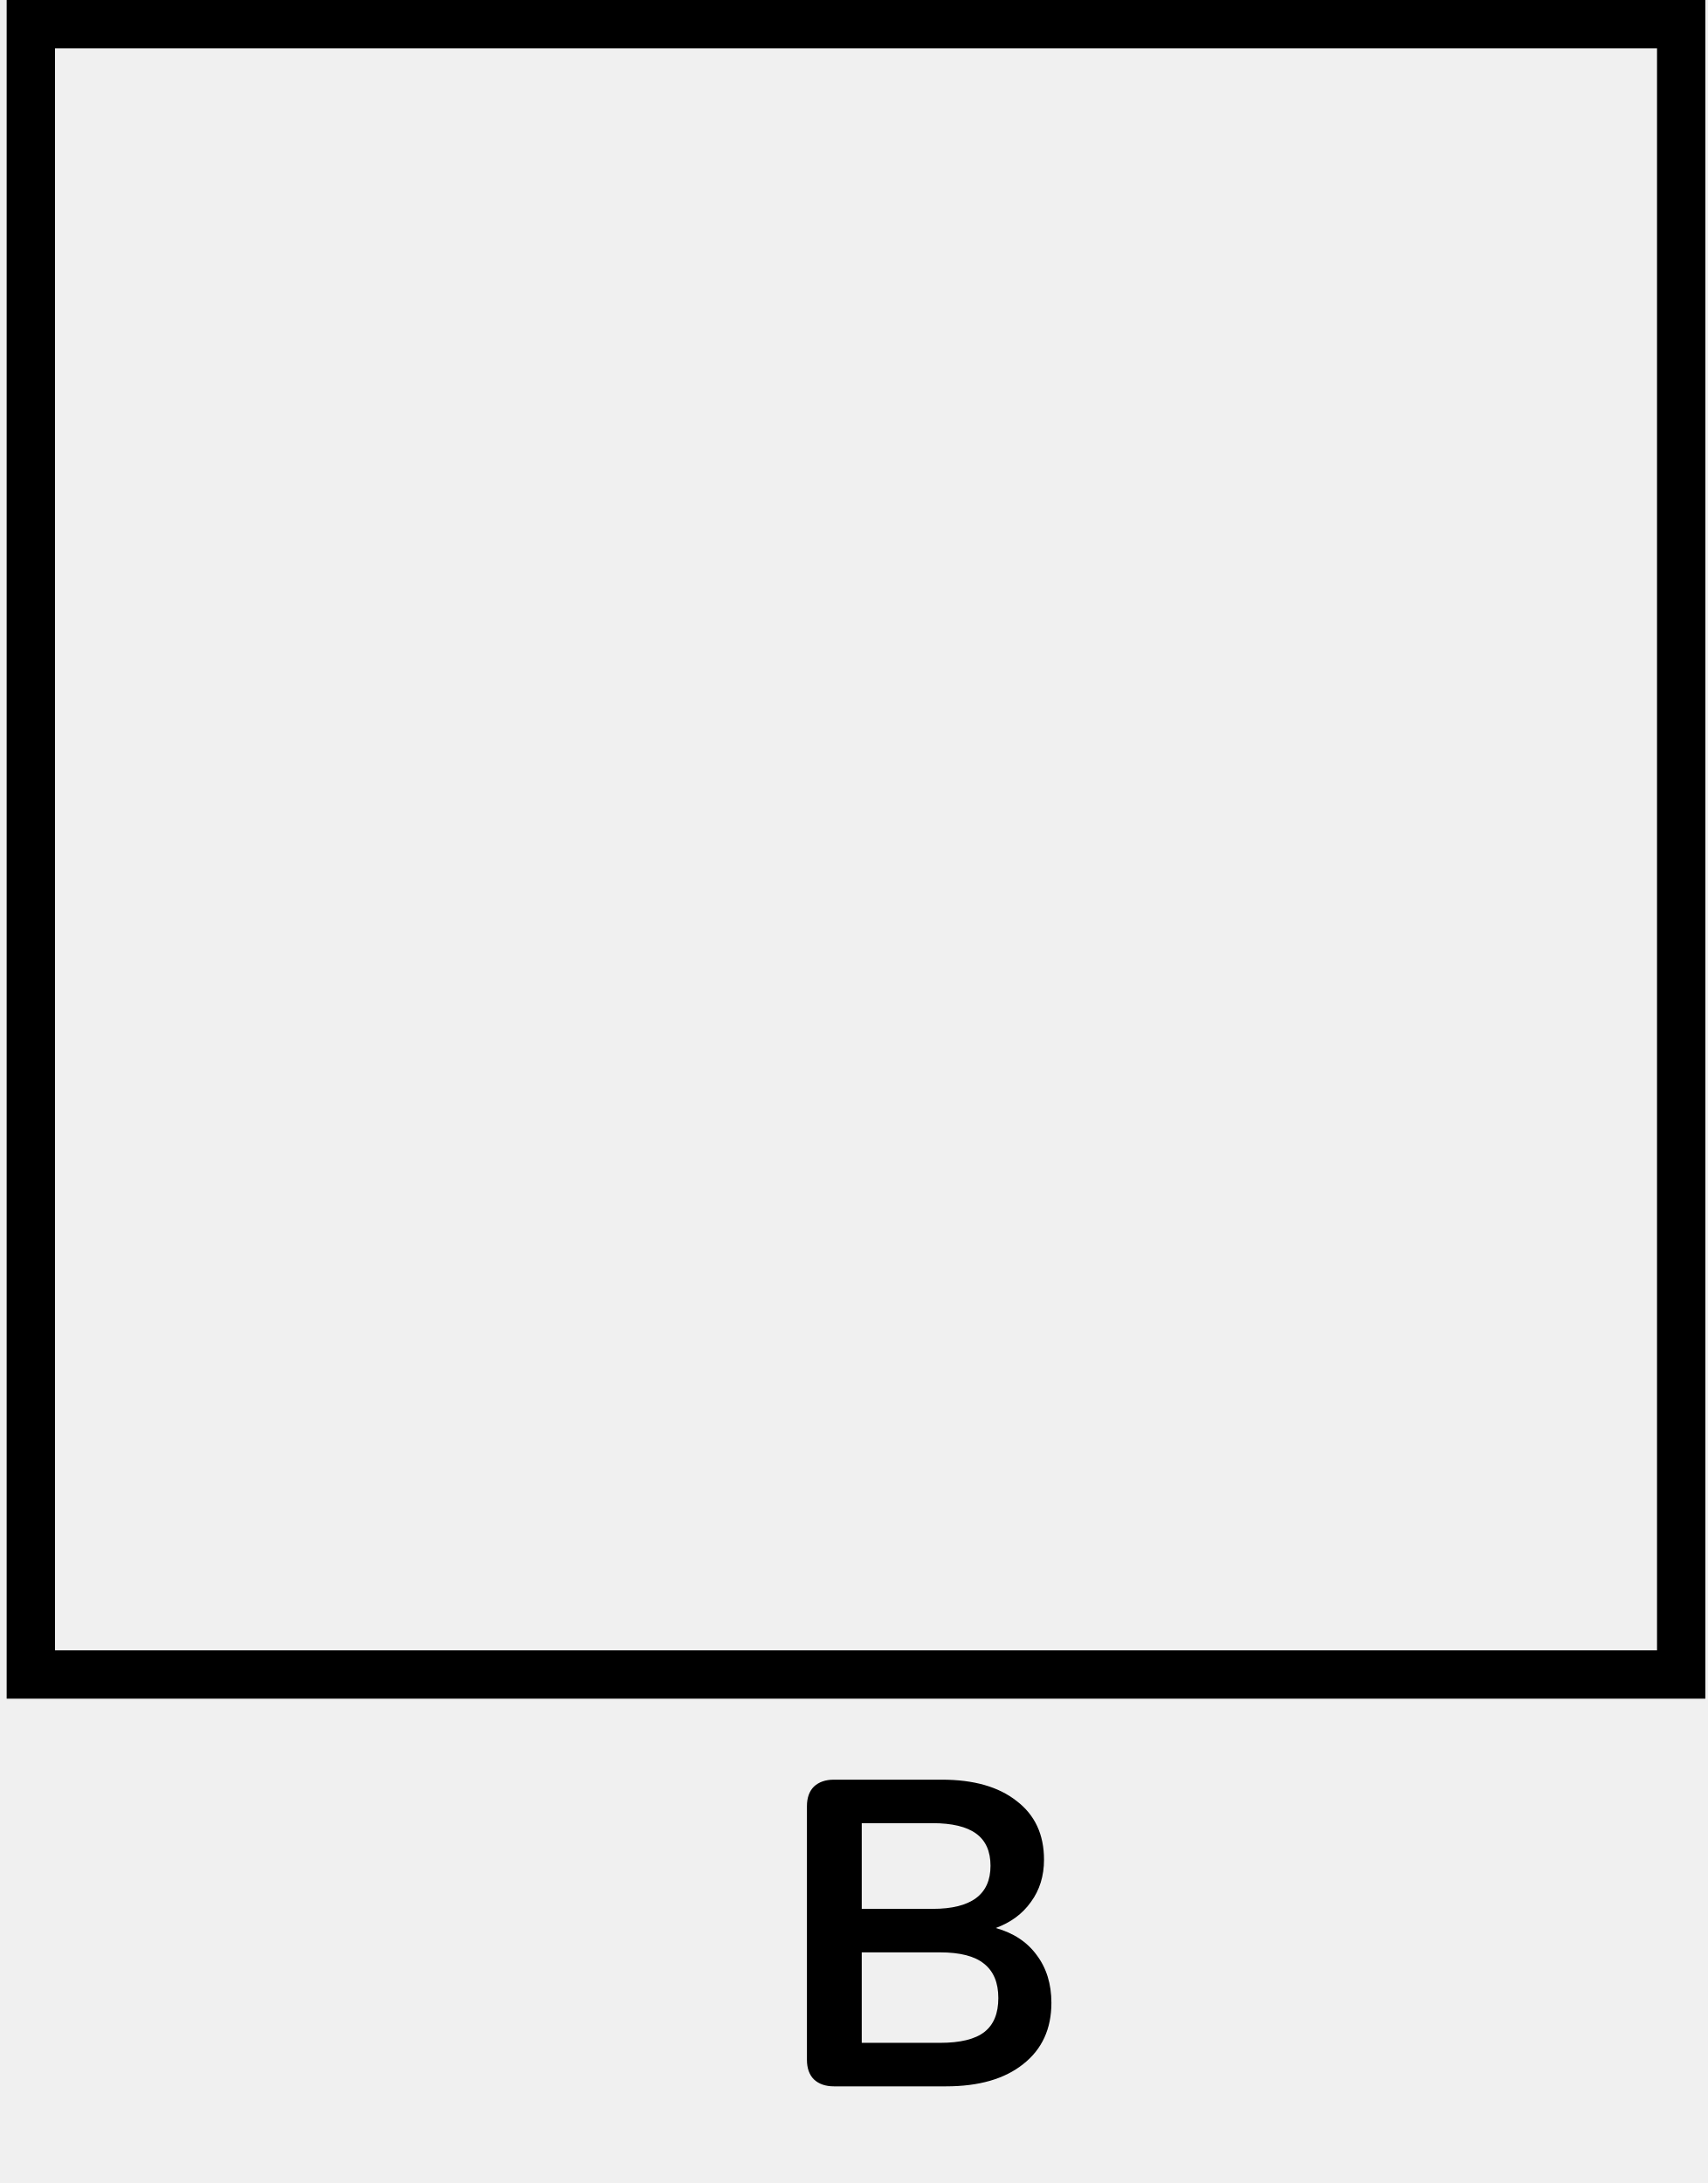
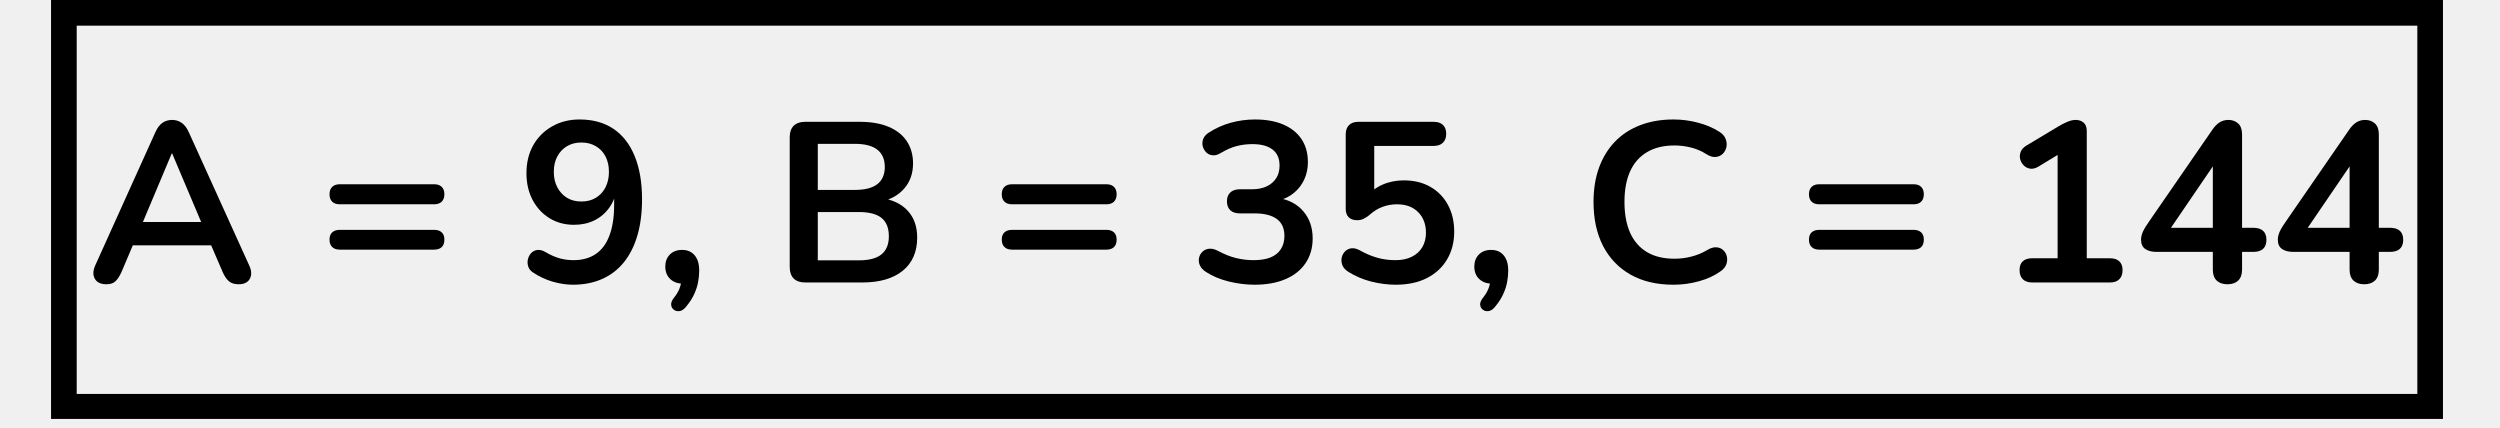
- <svg xmlns="http://www.w3.org/2000/svg" width="212" height="271" viewBox="0 0 212 271" fill="none">
-   <mask id="mask0_295_115" style="mask-type:luminance" maskUnits="userSpaceOnUse" x="0" y="0" width="212" height="211">
-     <path d="M0.828 0H211.703V210.875H0.828V0Z" fill="white" />
-   </mask>
-   <g mask="url(#mask0_295_115)">
-     <path d="M211.703 210.875H0.828V0H211.703V210.875Z" stroke="black" stroke-width="12" />
+ <svg xmlns="http://www.w3.org/2000/svg" width="579" zoomAndPan="magnify" viewBox="0 0 434.25 74.25" height="99" preserveAspectRatio="xMidYMid meet" version="1.0">
+   <defs>
+     <g />
+     <clipPath id="3ecd9beff8">
+       <path d="M 8.867 0 L 424.344 0 L 424.344 72.766 L 8.867 72.766 Z M 8.867 0 " clip-rule="nonzero" />
+     </clipPath>
+   </defs>
+   <g clip-path="url(#3ecd9beff8)">
+     <path stroke-linecap="butt" transform="matrix(0.7425, 0, 0, 0.7425, 8.865973, -0.00000198)" fill="none" stroke-linejoin="miter" d="M 0.002 0 L 559.566 0 L 559.566 98.159 L 0.002 98.159 Z M 0.002 0 " stroke="#000000" stroke-width="12" stroke-opacity="1" stroke-miterlimit="4" />
  </g>
-   <path d="M123.609 239.344C125.805 239.956 127.497 241.072 128.685 242.692C129.909 244.312 130.521 246.292 130.521 248.632C130.521 251.872 129.351 254.41 127.011 256.246C124.707 258.082 121.521 259 117.453 259H103.521C102.477 259 101.649 258.712 101.037 258.136C100.461 257.56 100.173 256.75 100.173 255.706V224.224C100.173 223.18 100.461 222.37 101.037 221.794C101.649 221.218 102.477 220.93 103.521 220.93H116.913C120.873 220.93 123.969 221.812 126.201 223.576C128.469 225.304 129.603 227.734 129.603 230.866C129.603 232.882 129.063 234.628 127.983 236.104C126.939 237.58 125.481 238.66 123.609 239.344ZM106.977 236.968H115.779C120.567 236.968 122.961 235.186 122.961 231.622C122.961 229.822 122.367 228.49 121.179 227.626C119.991 226.762 118.191 226.33 115.779 226.33H106.977V236.968ZM116.697 253.6C119.217 253.6 121.053 253.15 122.205 252.25C123.357 251.35 123.933 249.946 123.933 248.038C123.933 246.13 123.339 244.708 122.151 243.772C120.999 242.836 119.181 242.368 116.697 242.368H106.977V253.6H116.697Z" fill="black" />
+   <g fill="#000000" fill-opacity="1">
+     <g transform="translate(15.14103, 49.06462)">
+       <g>
+         <path d="M 3.328 0.312 C 2.691 0.312 2.18 0.172 1.797 -0.109 C 1.422 -0.398 1.191 -0.789 1.109 -1.281 C 1.023 -1.77 1.117 -2.32 1.391 -2.938 L 11.844 -26.094 C 12.188 -26.852 12.598 -27.398 13.078 -27.734 C 13.566 -28.066 14.129 -28.234 14.766 -28.234 C 15.367 -28.234 15.914 -28.066 16.406 -27.734 C 16.895 -27.398 17.312 -26.852 17.656 -26.094 L 28.156 -2.938 C 28.445 -2.32 28.551 -1.766 28.469 -1.266 C 28.383 -0.766 28.156 -0.375 27.781 -0.094 C 27.414 0.176 26.93 0.312 26.328 0.312 C 25.586 0.312 25.016 0.133 24.609 -0.219 C 24.203 -0.57 23.836 -1.117 23.516 -1.859 L 20.938 -7.844 L 23.078 -6.453 L 6.375 -6.453 L 8.516 -7.844 L 5.984 -1.859 C 5.641 -1.098 5.281 -0.547 4.906 -0.203 C 4.539 0.141 4.016 0.312 3.328 0.312 Z M 14.688 -22.406 L 9.141 -9.219 L 8.109 -10.5 L 21.344 -10.5 L 20.344 -9.219 L 14.766 -22.406 Z M 14.688 -22.406 " />
+       </g>
+     </g>
+   </g>
+   <g fill="#000000" fill-opacity="1">
+     <g transform="translate(44.6005, 49.06462)">
+       <g />
+     </g>
+   </g>
+   <g fill="#000000" fill-opacity="1">
+     <g transform="translate(55.33103, 49.06462)">
+       <g>
+         <path d="M 3.688 -13.578 C 3.125 -13.578 2.688 -13.727 2.375 -14.031 C 2.062 -14.332 1.906 -14.766 1.906 -15.328 C 1.906 -15.879 2.062 -16.305 2.375 -16.609 C 2.688 -16.91 3.125 -17.062 3.688 -17.062 L 20.078 -17.062 C 20.648 -17.062 21.086 -16.91 21.391 -16.609 C 21.703 -16.305 21.859 -15.879 21.859 -15.328 C 21.859 -14.766 21.703 -14.332 21.391 -14.031 C 21.086 -13.727 20.648 -13.578 20.078 -13.578 Z M 3.688 -5.703 C 3.125 -5.703 2.688 -5.852 2.375 -6.156 C 2.062 -6.457 1.906 -6.883 1.906 -7.438 C 1.906 -8 2.062 -8.422 2.375 -8.703 C 2.688 -8.992 3.125 -9.141 3.688 -9.141 L 20.078 -9.141 C 20.648 -9.141 21.086 -8.992 21.391 -8.703 C 21.703 -8.422 21.859 -8 21.859 -7.438 C 21.859 -6.863 21.703 -6.43 21.391 -6.141 C 21.086 -5.848 20.648 -5.703 20.078 -5.703 Z M 3.688 -5.703 " />
+       </g>
+     </g>
+   </g>
+   <g fill="#000000" fill-opacity="1">
+     <g transform="translate(79.08867, 49.06462)">
+       <g />
+     </g>
+   </g>
+   <g fill="#000000" fill-opacity="1">
+     <g transform="translate(89.81921, 49.06462)">
+       <g>
+         <path d="M 9.703 0.391 C 8.566 0.391 7.391 0.211 6.172 -0.141 C 4.961 -0.492 3.828 -1.023 2.766 -1.734 C 2.348 -2.004 2.07 -2.348 1.938 -2.766 C 1.801 -3.191 1.781 -3.609 1.875 -4.016 C 1.969 -4.422 2.148 -4.773 2.422 -5.078 C 2.703 -5.391 3.055 -5.578 3.484 -5.641 C 3.91 -5.703 4.375 -5.594 4.875 -5.312 C 5.77 -4.781 6.613 -4.406 7.406 -4.188 C 8.195 -3.977 8.988 -3.875 9.781 -3.875 C 11.312 -3.875 12.602 -4.227 13.656 -4.938 C 14.719 -5.656 15.516 -6.734 16.047 -8.172 C 16.586 -9.609 16.859 -11.383 16.859 -13.5 L 16.859 -16.469 L 17.344 -16.469 C 17.156 -15.145 16.719 -13.992 16.031 -13.016 C 15.344 -12.047 14.473 -11.301 13.422 -10.781 C 12.367 -10.27 11.191 -10.016 9.891 -10.016 C 8.305 -10.016 6.891 -10.395 5.641 -11.156 C 4.391 -11.926 3.406 -12.988 2.688 -14.344 C 1.977 -15.707 1.625 -17.25 1.625 -18.969 C 1.625 -20.789 2.008 -22.398 2.781 -23.797 C 3.562 -25.191 4.648 -26.289 6.047 -27.094 C 7.453 -27.906 9.051 -28.312 10.844 -28.312 C 13.164 -28.312 15.129 -27.77 16.734 -26.688 C 18.348 -25.602 19.578 -24.023 20.422 -21.953 C 21.273 -19.879 21.703 -17.379 21.703 -14.453 C 21.703 -12.078 21.43 -9.973 20.891 -8.141 C 20.348 -6.305 19.562 -4.754 18.531 -3.484 C 17.5 -2.211 16.238 -1.25 14.75 -0.594 C 13.258 0.062 11.578 0.391 9.703 0.391 Z M 11.172 -14.062 C 12.117 -14.062 12.953 -14.273 13.672 -14.703 C 14.398 -15.141 14.961 -15.75 15.359 -16.531 C 15.754 -17.312 15.953 -18.203 15.953 -19.203 C 15.953 -20.234 15.754 -21.129 15.359 -21.891 C 14.961 -22.66 14.398 -23.254 13.672 -23.672 C 12.953 -24.098 12.117 -24.312 11.172 -24.312 C 10.211 -24.312 9.379 -24.098 8.672 -23.672 C 7.961 -23.254 7.398 -22.66 6.984 -21.891 C 6.578 -21.129 6.375 -20.234 6.375 -19.203 C 6.375 -18.203 6.578 -17.312 6.984 -16.531 C 7.398 -15.75 7.961 -15.141 8.672 -14.703 C 9.379 -14.273 10.211 -14.062 11.172 -14.062 Z M 11.172 -14.062 " />
+       </g>
+     </g>
+   </g>
+   <g fill="#000000" fill-opacity="1">
+     <g transform="translate(113.5769, 49.06462)">
+       <g>
+         <path d="M 5.578 4.234 C 5.234 4.66 4.867 4.906 4.484 4.969 C 4.109 5.031 3.773 4.957 3.484 4.75 C 3.191 4.539 3.031 4.242 3 3.859 C 2.977 3.473 3.156 3.055 3.531 2.609 C 4.051 1.953 4.406 1.289 4.594 0.625 C 4.781 -0.031 4.875 -0.617 4.875 -1.141 L 5.062 0.203 C 4.145 0.203 3.398 -0.066 2.828 -0.609 C 2.266 -1.148 1.984 -1.867 1.984 -2.766 C 1.984 -3.609 2.242 -4.301 2.766 -4.844 C 3.297 -5.383 4.008 -5.656 4.906 -5.656 C 5.832 -5.656 6.555 -5.344 7.078 -4.719 C 7.609 -4.102 7.875 -3.219 7.875 -2.062 C 7.875 -1.426 7.812 -0.77 7.688 -0.094 C 7.57 0.57 7.348 1.27 7.016 2 C 6.691 2.727 6.211 3.473 5.578 4.234 Z M 5.578 4.234 " />
+       </g>
+     </g>
+   </g>
+   <g fill="#000000" fill-opacity="1">
+     <g transform="translate(123.3967, 49.06462)">
+       <g />
+     </g>
+   </g>
+   <g fill="#000000" fill-opacity="1">
+     <g transform="translate(134.1272, 49.06462)">
+       <g>
+         <path d="M 5.734 0 C 4.867 0 4.203 -0.227 3.734 -0.688 C 3.273 -1.156 3.047 -1.82 3.047 -2.688 L 3.047 -25.219 C 3.047 -26.094 3.273 -26.758 3.734 -27.219 C 4.203 -27.676 4.867 -27.906 5.734 -27.906 L 15.25 -27.906 C 17.195 -27.906 18.859 -27.613 20.234 -27.031 C 21.609 -26.457 22.656 -25.629 23.375 -24.547 C 24.102 -23.461 24.469 -22.172 24.469 -20.672 C 24.469 -18.984 23.977 -17.555 23 -16.391 C 22.02 -15.234 20.688 -14.457 19 -14.062 L 19 -14.656 C 20.957 -14.363 22.477 -13.625 23.562 -12.438 C 24.645 -11.25 25.188 -9.703 25.188 -7.797 C 25.188 -5.316 24.348 -3.395 22.672 -2.031 C 20.992 -0.676 18.66 0 15.672 0 Z M 7.922 -3.844 L 15.047 -3.844 C 16.836 -3.844 18.156 -4.191 19 -4.891 C 19.844 -5.586 20.266 -6.633 20.266 -8.031 C 20.266 -9.457 19.844 -10.516 19 -11.203 C 18.156 -11.891 16.836 -12.234 15.047 -12.234 L 7.922 -12.234 Z M 7.922 -16.078 L 14.375 -16.078 C 16.113 -16.078 17.41 -16.41 18.266 -17.078 C 19.129 -17.754 19.562 -18.754 19.562 -20.078 C 19.562 -21.391 19.129 -22.383 18.266 -23.062 C 17.41 -23.738 16.113 -24.078 14.375 -24.078 L 7.922 -24.078 Z M 7.922 -16.078 " />
+       </g>
+     </g>
+   </g>
+   <g fill="#000000" fill-opacity="1">
+     <g transform="translate(161.3693, 49.06462)">
+       <g />
+     </g>
+   </g>
+   <g fill="#000000" fill-opacity="1">
+     <g transform="translate(172.0999, 49.06462)">
+       <g>
+         <path d="M 3.688 -13.578 C 3.125 -13.578 2.688 -13.727 2.375 -14.031 C 2.062 -14.332 1.906 -14.766 1.906 -15.328 C 1.906 -15.879 2.062 -16.305 2.375 -16.609 C 2.688 -16.91 3.125 -17.062 3.688 -17.062 L 20.078 -17.062 C 20.648 -17.062 21.086 -16.91 21.391 -16.609 C 21.703 -16.305 21.859 -15.879 21.859 -15.328 C 21.859 -14.766 21.703 -14.332 21.391 -14.031 C 21.086 -13.727 20.648 -13.578 20.078 -13.578 Z M 3.688 -5.703 C 3.125 -5.703 2.688 -5.852 2.375 -6.156 C 2.062 -6.457 1.906 -6.883 1.906 -7.438 C 1.906 -8 2.062 -8.422 2.375 -8.703 C 2.688 -8.992 3.125 -9.141 3.688 -9.141 L 20.078 -9.141 C 20.648 -9.141 21.086 -8.992 21.391 -8.703 C 21.703 -8.422 21.859 -8 21.859 -7.438 C 21.859 -6.863 21.703 -6.43 21.391 -6.141 C 21.086 -5.848 20.648 -5.703 20.078 -5.703 Z M 3.688 -5.703 " />
+       </g>
+     </g>
+   </g>
+   <g fill="#000000" fill-opacity="1">
+     <g transform="translate(195.8575, 49.06462)">
+       <g />
+     </g>
+   </g>
+   <g fill="#000000" fill-opacity="1">
+     <g transform="translate(206.588, 49.06462)">
+       <g>
+         <path d="M 11.328 0.391 C 9.898 0.391 8.422 0.207 6.891 -0.156 C 5.359 -0.531 4.023 -1.086 2.891 -1.828 C 2.359 -2.172 2 -2.566 1.812 -3.016 C 1.633 -3.461 1.594 -3.891 1.688 -4.297 C 1.781 -4.703 1.977 -5.051 2.281 -5.344 C 2.582 -5.633 2.961 -5.805 3.422 -5.859 C 3.891 -5.91 4.398 -5.789 4.953 -5.5 C 6.035 -4.914 7.078 -4.5 8.078 -4.25 C 9.078 -4 10.109 -3.875 11.172 -3.875 C 12.328 -3.875 13.301 -4.031 14.094 -4.344 C 14.883 -4.664 15.484 -5.145 15.891 -5.781 C 16.305 -6.414 16.516 -7.18 16.516 -8.078 C 16.516 -9.398 16.07 -10.383 15.188 -11.031 C 14.301 -11.676 13.016 -12 11.328 -12 L 8.797 -12 C 8.055 -12 7.492 -12.18 7.109 -12.547 C 6.723 -12.922 6.531 -13.438 6.531 -14.094 C 6.531 -14.75 6.723 -15.258 7.109 -15.625 C 7.492 -16 8.055 -16.188 8.797 -16.188 L 10.844 -16.188 C 11.852 -16.188 12.711 -16.352 13.422 -16.688 C 14.129 -17.02 14.68 -17.488 15.078 -18.094 C 15.473 -18.695 15.672 -19.438 15.672 -20.312 C 15.672 -21.531 15.27 -22.453 14.469 -23.078 C 13.664 -23.711 12.5 -24.031 10.969 -24.031 C 9.988 -24.031 9.066 -23.914 8.203 -23.688 C 7.348 -23.469 6.41 -23.055 5.391 -22.453 C 4.91 -22.16 4.453 -22.039 4.016 -22.094 C 3.578 -22.145 3.211 -22.316 2.922 -22.609 C 2.641 -22.898 2.441 -23.25 2.328 -23.656 C 2.223 -24.062 2.25 -24.484 2.406 -24.922 C 2.57 -25.359 2.906 -25.734 3.406 -26.047 C 4.539 -26.785 5.789 -27.348 7.156 -27.734 C 8.531 -28.117 9.945 -28.312 11.406 -28.312 C 13.332 -28.312 14.977 -28.016 16.344 -27.422 C 17.719 -26.828 18.77 -25.977 19.5 -24.875 C 20.227 -23.781 20.594 -22.457 20.594 -20.906 C 20.594 -19.801 20.379 -18.789 19.953 -17.875 C 19.535 -16.969 18.941 -16.195 18.172 -15.562 C 17.41 -14.926 16.488 -14.477 15.406 -14.219 L 15.406 -14.688 C 17.301 -14.375 18.773 -13.586 19.828 -12.328 C 20.891 -11.078 21.422 -9.516 21.422 -7.641 C 21.422 -6.004 21.008 -4.578 20.188 -3.359 C 19.375 -2.148 18.211 -1.223 16.703 -0.578 C 15.203 0.066 13.41 0.391 11.328 0.391 Z M 11.328 0.391 " />
+       </g>
+     </g>
+   </g>
+   <g fill="#000000" fill-opacity="1">
+     <g transform="translate(230.3457, 49.06462)">
+       <g>
+         <path d="M 12.109 0.391 C 10.711 0.391 9.285 0.207 7.828 -0.156 C 6.379 -0.531 5.051 -1.098 3.844 -1.859 C 3.344 -2.18 3.004 -2.555 2.828 -2.984 C 2.66 -3.422 2.617 -3.859 2.703 -4.297 C 2.797 -4.734 2.992 -5.102 3.297 -5.406 C 3.609 -5.707 3.977 -5.883 4.406 -5.938 C 4.844 -5.988 5.328 -5.867 5.859 -5.578 C 6.836 -5.023 7.828 -4.602 8.828 -4.312 C 9.828 -4.02 10.895 -3.875 12.031 -3.875 C 13.145 -3.875 14.098 -4.07 14.891 -4.469 C 15.68 -4.863 16.285 -5.414 16.703 -6.125 C 17.129 -6.844 17.344 -7.676 17.344 -8.625 C 17.344 -10.102 16.895 -11.297 16 -12.203 C 15.102 -13.117 13.875 -13.578 12.312 -13.578 C 11.469 -13.578 10.648 -13.438 9.859 -13.156 C 9.066 -12.883 8.285 -12.406 7.516 -11.719 C 7.285 -11.508 6.984 -11.305 6.609 -11.109 C 6.242 -10.91 5.848 -10.812 5.422 -10.812 C 4.766 -10.812 4.266 -10.984 3.922 -11.328 C 3.578 -11.672 3.406 -12.145 3.406 -12.75 L 3.406 -25.703 C 3.406 -26.41 3.594 -26.953 3.969 -27.328 C 4.352 -27.711 4.906 -27.906 5.625 -27.906 L 18.656 -27.906 C 19.363 -27.906 19.906 -27.727 20.281 -27.375 C 20.664 -27.02 20.859 -26.5 20.859 -25.812 C 20.859 -25.156 20.664 -24.641 20.281 -24.266 C 19.906 -23.898 19.363 -23.719 18.656 -23.719 L 8.359 -23.719 L 8.359 -14.844 L 7.047 -14.844 C 7.734 -15.77 8.645 -16.484 9.781 -16.984 C 10.914 -17.484 12.156 -17.734 13.5 -17.734 C 15.27 -17.734 16.805 -17.359 18.109 -16.609 C 19.422 -15.859 20.438 -14.816 21.156 -13.484 C 21.883 -12.148 22.25 -10.598 22.25 -8.828 C 22.25 -7.004 21.836 -5.398 21.016 -4.016 C 20.203 -2.629 19.035 -1.547 17.516 -0.766 C 16.004 0.004 14.203 0.391 12.109 0.391 Z M 12.109 0.391 " />
+       </g>
+     </g>
+   </g>
+   <g fill="#000000" fill-opacity="1">
+     <g transform="translate(254.1033, 49.06462)">
+       <g>
+         <path d="M 5.578 4.234 C 5.234 4.66 4.867 4.906 4.484 4.969 C 4.109 5.031 3.773 4.957 3.484 4.75 C 3.191 4.539 3.031 4.242 3 3.859 C 2.977 3.473 3.156 3.055 3.531 2.609 C 4.051 1.953 4.406 1.289 4.594 0.625 C 4.781 -0.031 4.875 -0.617 4.875 -1.141 L 5.062 0.203 C 4.145 0.203 3.398 -0.066 2.828 -0.609 C 2.266 -1.148 1.984 -1.867 1.984 -2.766 C 1.984 -3.609 2.242 -4.301 2.766 -4.844 C 3.297 -5.383 4.008 -5.656 4.906 -5.656 C 5.832 -5.656 6.555 -5.344 7.078 -4.719 C 7.609 -4.102 7.875 -3.219 7.875 -2.062 C 7.875 -1.426 7.812 -0.77 7.688 -0.094 C 7.57 0.57 7.348 1.27 7.016 2 C 6.691 2.727 6.211 3.473 5.578 4.234 Z M 5.578 4.234 " />
+       </g>
+     </g>
+   </g>
+   <g fill="#000000" fill-opacity="1">
+     <g transform="translate(263.9231, 49.06462)">
+       <g />
+     </g>
+   </g>
+   <g fill="#000000" fill-opacity="1">
+     <g transform="translate(274.6537, 49.06462)">
+       <g>
+         <path d="M 16.031 0.391 C 13.133 0.391 10.648 -0.191 8.578 -1.359 C 6.504 -2.535 4.91 -4.195 3.797 -6.344 C 2.691 -8.5 2.141 -11.047 2.141 -13.984 C 2.141 -16.172 2.453 -18.141 3.078 -19.891 C 3.711 -21.648 4.625 -23.156 5.812 -24.406 C 7.008 -25.664 8.469 -26.629 10.188 -27.297 C 11.914 -27.973 13.863 -28.312 16.031 -28.312 C 17.488 -28.312 18.914 -28.125 20.312 -27.75 C 21.707 -27.383 22.938 -26.859 24 -26.172 C 24.551 -25.828 24.914 -25.41 25.094 -24.922 C 25.281 -24.43 25.32 -23.957 25.219 -23.5 C 25.113 -23.039 24.895 -22.648 24.562 -22.328 C 24.238 -22.016 23.832 -21.836 23.344 -21.797 C 22.852 -21.754 22.316 -21.922 21.734 -22.297 C 20.922 -22.816 20.035 -23.195 19.078 -23.438 C 18.129 -23.676 17.164 -23.797 16.188 -23.797 C 14.312 -23.797 12.727 -23.41 11.438 -22.641 C 10.145 -21.879 9.164 -20.77 8.5 -19.312 C 7.844 -17.863 7.516 -16.086 7.516 -13.984 C 7.516 -11.891 7.844 -10.102 8.5 -8.625 C 9.164 -7.156 10.145 -6.035 11.438 -5.266 C 12.727 -4.504 14.312 -4.125 16.188 -4.125 C 17.195 -4.125 18.188 -4.25 19.156 -4.5 C 20.133 -4.75 21.062 -5.133 21.938 -5.656 C 22.52 -6 23.039 -6.148 23.5 -6.109 C 23.957 -6.078 24.344 -5.914 24.656 -5.625 C 24.977 -5.332 25.191 -4.969 25.297 -4.531 C 25.398 -4.094 25.375 -3.645 25.219 -3.188 C 25.062 -2.727 24.742 -2.328 24.266 -1.984 C 23.211 -1.211 21.953 -0.625 20.484 -0.219 C 19.023 0.188 17.539 0.391 16.031 0.391 Z M 16.031 0.391 " />
+       </g>
+     </g>
+   </g>
+   <g fill="#000000" fill-opacity="1">
+     <g transform="translate(301.579, 49.06462)">
+       <g />
+     </g>
+   </g>
+   <g fill="#000000" fill-opacity="1">
+     <g transform="translate(312.3095, 49.06462)">
+       <g>
+         <path d="M 3.688 -13.578 C 3.125 -13.578 2.688 -13.727 2.375 -14.031 C 2.062 -14.332 1.906 -14.766 1.906 -15.328 C 1.906 -15.879 2.062 -16.305 2.375 -16.609 C 2.688 -16.91 3.125 -17.062 3.688 -17.062 L 20.078 -17.062 C 20.648 -17.062 21.086 -16.91 21.391 -16.609 C 21.703 -16.305 21.859 -15.879 21.859 -15.328 C 21.859 -14.766 21.703 -14.332 21.391 -14.031 C 21.086 -13.727 20.648 -13.578 20.078 -13.578 Z M 3.688 -5.703 C 3.125 -5.703 2.688 -5.852 2.375 -6.156 C 2.062 -6.457 1.906 -6.883 1.906 -7.438 C 1.906 -8 2.062 -8.422 2.375 -8.703 C 2.688 -8.992 3.125 -9.141 3.688 -9.141 L 20.078 -9.141 C 20.648 -9.141 21.086 -8.992 21.391 -8.703 C 21.703 -8.422 21.859 -8 21.859 -7.438 C 21.859 -6.863 21.703 -6.43 21.391 -6.141 C 21.086 -5.848 20.648 -5.703 20.078 -5.703 Z M 3.688 -5.703 " />
+       </g>
+     </g>
+   </g>
+   <g fill="#000000" fill-opacity="1">
+     <g transform="translate(336.0672, 49.06462)">
+       <g />
+     </g>
+   </g>
+   <g fill="#000000" fill-opacity="1">
+     <g transform="translate(346.7977, 49.06462)">
+       <g>
+         <path d="M 6.172 0 C 5.484 0 4.945 -0.188 4.562 -0.562 C 4.188 -0.945 4 -1.473 4 -2.141 C 4 -2.828 4.188 -3.344 4.562 -3.688 C 4.945 -4.031 5.484 -4.203 6.172 -4.203 L 10.609 -4.203 L 10.609 -23.641 L 13.062 -23.641 L 7.25 -20.109 C 6.75 -19.816 6.281 -19.703 5.844 -19.766 C 5.406 -19.836 5.035 -20.023 4.734 -20.328 C 4.43 -20.629 4.223 -20.988 4.109 -21.406 C 4.004 -21.832 4.035 -22.266 4.203 -22.703 C 4.379 -23.141 4.719 -23.504 5.219 -23.797 L 10.688 -27.078 C 11.219 -27.398 11.742 -27.672 12.266 -27.891 C 12.797 -28.117 13.285 -28.234 13.734 -28.234 C 14.297 -28.234 14.758 -28.078 15.125 -27.766 C 15.488 -27.461 15.672 -26.973 15.672 -26.297 L 15.672 -4.203 L 19.719 -4.203 C 20.406 -4.203 20.938 -4.031 21.312 -3.688 C 21.695 -3.344 21.891 -2.828 21.891 -2.141 C 21.891 -1.453 21.695 -0.922 21.312 -0.547 C 20.938 -0.18 20.406 0 19.719 0 Z M 6.172 0 " />
+       </g>
+     </g>
+   </g>
+   <g fill="#000000" fill-opacity="1">
+     <g transform="translate(370.5554, 49.06462)">
+       <g>
+         <path d="M 16.359 0.312 C 15.566 0.312 14.941 0.098 14.484 -0.328 C 14.035 -0.766 13.812 -1.395 13.812 -2.219 L 13.812 -5.312 L 4.031 -5.312 C 3.219 -5.312 2.566 -5.477 2.078 -5.812 C 1.586 -6.156 1.344 -6.695 1.344 -7.438 C 1.344 -7.863 1.453 -8.328 1.672 -8.828 C 1.898 -9.328 2.305 -9.988 2.891 -10.812 L 13.734 -26.531 C 14.109 -27.082 14.52 -27.504 14.969 -27.797 C 15.414 -28.086 15.93 -28.234 16.516 -28.234 C 17.203 -28.234 17.77 -28.023 18.219 -27.609 C 18.664 -27.203 18.891 -26.566 18.891 -25.703 L 18.891 -9.5 L 20.828 -9.5 C 21.586 -9.5 22.16 -9.32 22.547 -8.969 C 22.93 -8.613 23.125 -8.094 23.125 -7.406 C 23.125 -6.719 22.93 -6.195 22.547 -5.844 C 22.16 -5.488 21.586 -5.312 20.828 -5.312 L 18.891 -5.312 L 18.891 -2.219 C 18.891 -1.395 18.664 -0.766 18.219 -0.328 C 17.77 0.098 17.148 0.312 16.359 0.312 Z M 13.812 -9.5 L 13.812 -21.859 L 14.969 -21.859 L 5.625 -8.156 L 5.625 -9.5 Z M 13.812 -9.5 " />
+       </g>
+     </g>
+   </g>
+   <g fill="#000000" fill-opacity="1">
+     <g transform="translate(394.313, 49.06462)">
+       <g>
+         <path d="M 16.359 0.312 C 15.566 0.312 14.941 0.098 14.484 -0.328 C 14.035 -0.766 13.812 -1.395 13.812 -2.219 L 13.812 -5.312 L 4.031 -5.312 C 3.219 -5.312 2.566 -5.477 2.078 -5.812 C 1.586 -6.156 1.344 -6.695 1.344 -7.438 C 1.344 -7.863 1.453 -8.328 1.672 -8.828 C 1.898 -9.328 2.305 -9.988 2.891 -10.812 L 13.734 -26.531 C 14.109 -27.082 14.52 -27.504 14.969 -27.797 C 15.414 -28.086 15.93 -28.234 16.516 -28.234 C 17.203 -28.234 17.77 -28.023 18.219 -27.609 C 18.664 -27.203 18.891 -26.566 18.891 -25.703 L 18.891 -9.5 L 20.828 -9.5 C 21.586 -9.5 22.16 -9.32 22.547 -8.969 C 22.93 -8.613 23.125 -8.094 23.125 -7.406 C 23.125 -6.719 22.93 -6.195 22.547 -5.844 C 22.16 -5.488 21.586 -5.312 20.828 -5.312 L 18.891 -5.312 L 18.891 -2.219 C 18.891 -1.395 18.664 -0.766 18.219 -0.328 C 17.77 0.098 17.148 0.312 16.359 0.312 Z M 13.812 -9.5 L 13.812 -21.859 L 14.969 -21.859 L 5.625 -8.156 L 5.625 -9.5 Z M 13.812 -9.5 " />
+       </g>
+     </g>
+   </g>
</svg>
